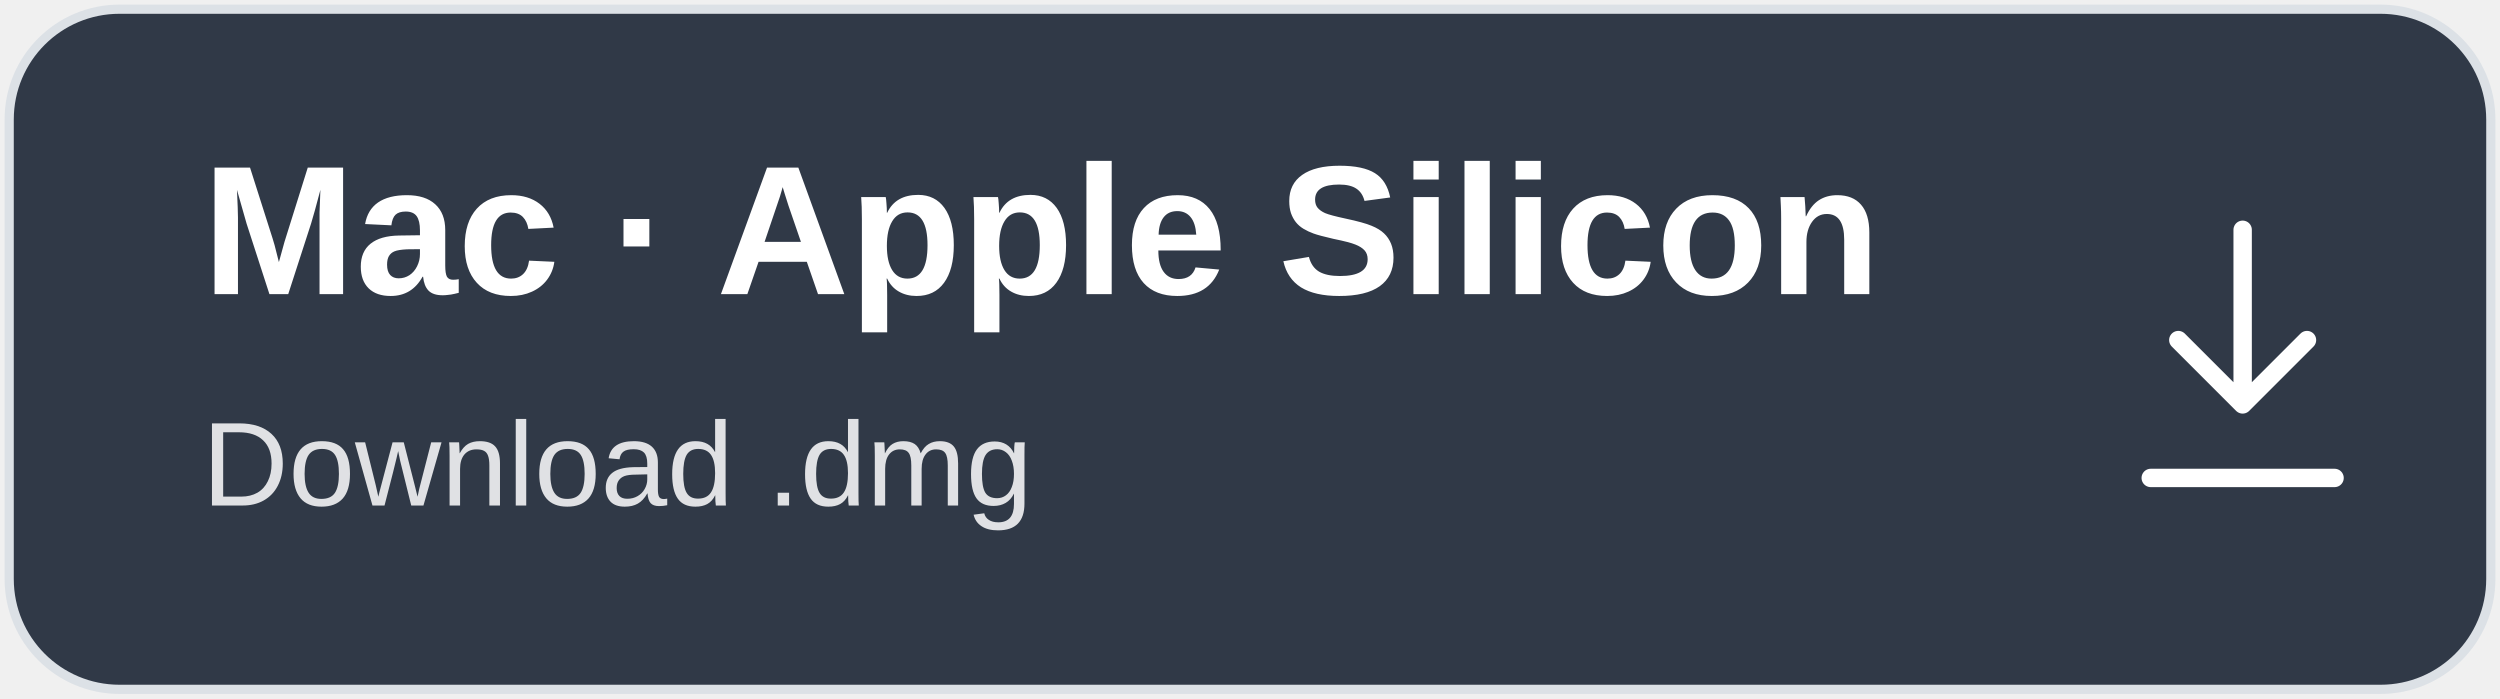
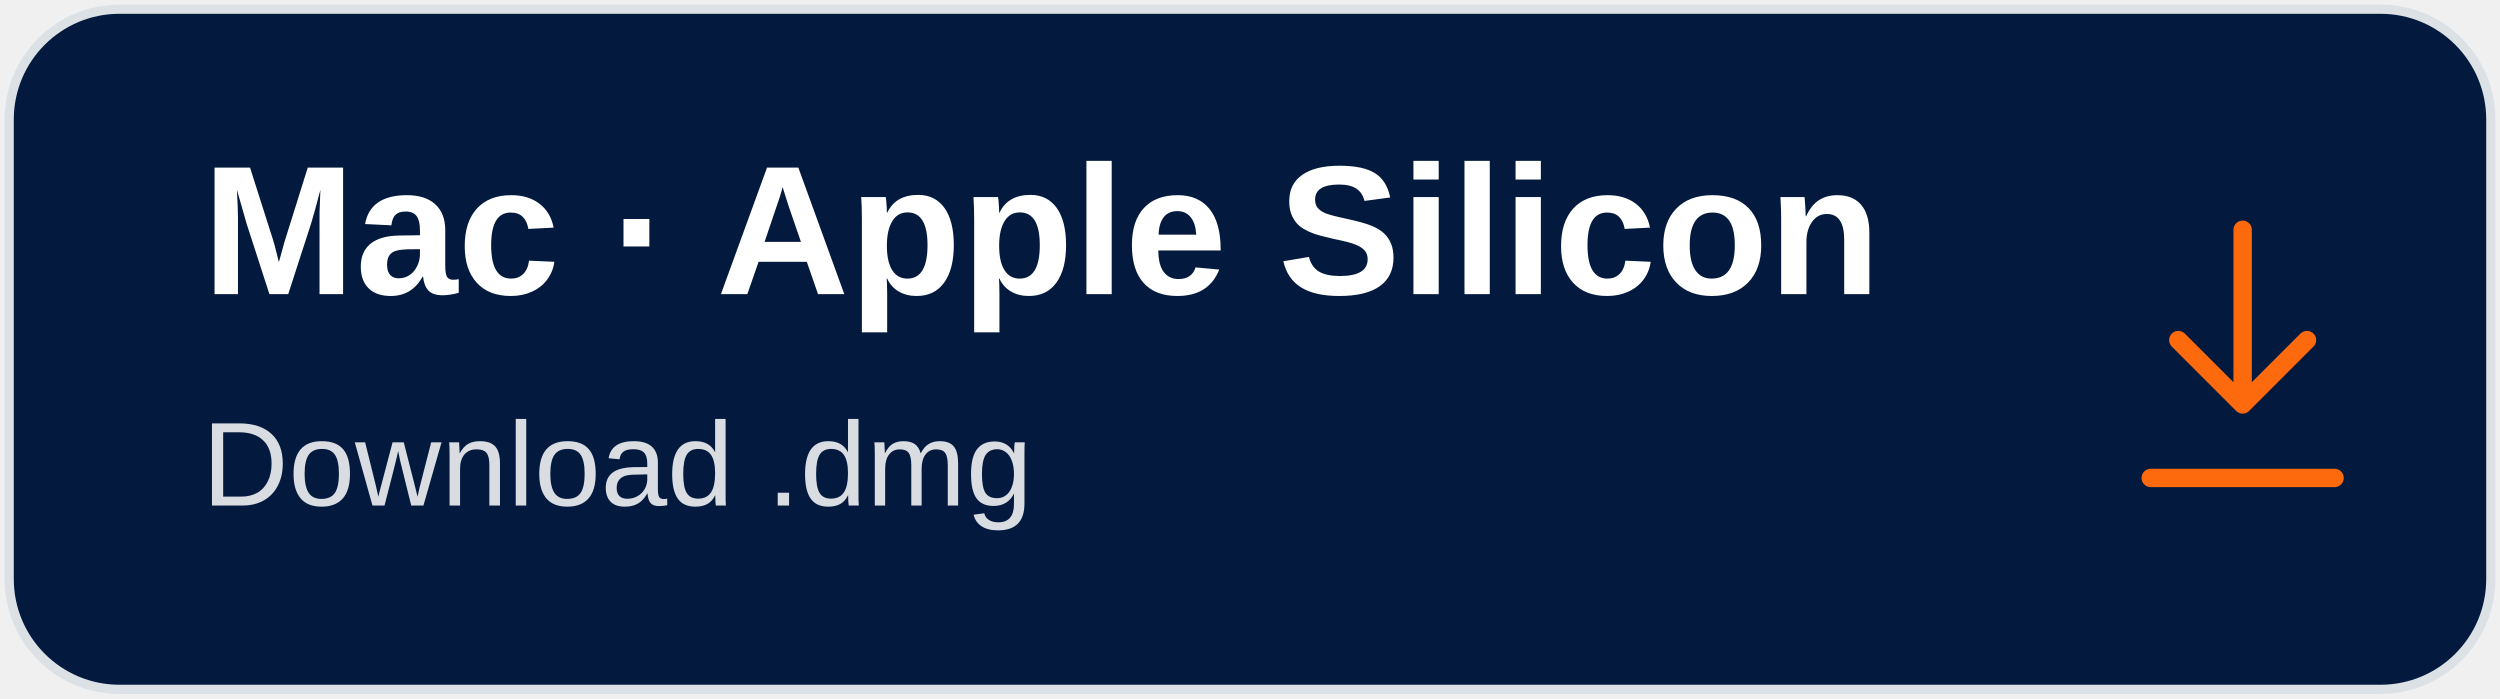
<svg xmlns="http://www.w3.org/2000/svg" width="272" height="76" viewBox="0 0 272 76" role="img" aria-labelledby="title desc">
-   <rect x="1" y="1" width="270" height="74" rx="12" fill="#303947" stroke="#DCE1E6" stroke-width="1" />
+   <rect x="1" y="1" width="270" height="74" rx="12" fill="#031a3e" stroke="#DCE1E6" stroke-width="1" />
  <text x="22" y="32" font-family="Arial,Helvetica,sans-serif" font-size="20" font-weight="700" fill="#FFFFFF">Mac · Apple Silicon</text>
  <text x="22" y="55" font-family="Arial,Helvetica,sans-serif" font-size="13" fill="#FFFFFF" opacity="0.85">Download .dmg</text>
-   <path d="M244 25v19m-7-7 7 7 7-7m-17 15h20" fill="none" stroke="#FFFFFF" stroke-width="2" stroke-linecap="round" stroke-linejoin="round" />
+   <path d="M244 25v19m-7-7 7 7 7-7m-17 15h20" fill="none" stroke="#fd6a0d" stroke-width="2" stroke-linecap="round" stroke-linejoin="round" />
</svg>
